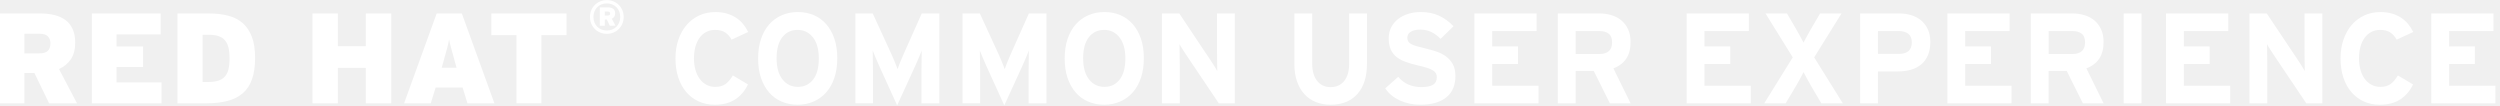
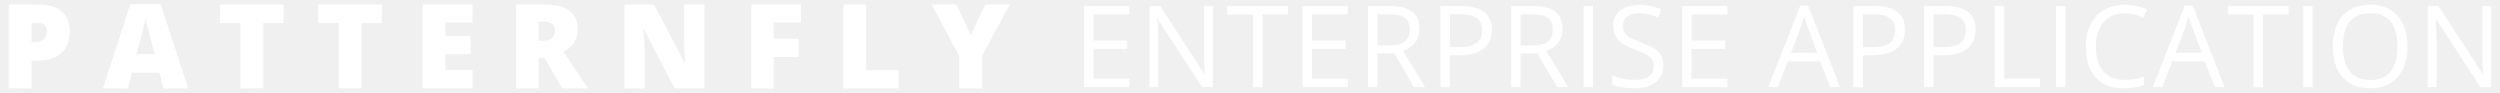
- <svg xmlns="http://www.w3.org/2000/svg" version="1.1" id="Layer_1" x="0px" y="0px" width="237px" height="10px" viewBox="0 0 237 10" enable-background="new 0 0 237 10" xml:space="preserve">
+ <svg xmlns="http://www.w3.org/2000/svg" version="1.1" id="Layer_1" x="0px" y="0px" width="270px" height="10px" viewBox="0 0 270 10" enable-background="new 0 0 270 10" xml:space="preserve">
  <g>
-     <path fill="#FFFFFF" d="M4.653,9.793l-1.39-2.871H2.312v2.871H0V1.276h3.808c0.494,0,0.947,0.051,1.356,0.152   c0.41,0.102,0.761,0.262,1.053,0.48c0.292,0.22,0.518,0.505,0.676,0.857C7.05,3.12,7.129,3.545,7.129,4.05   c0,0.641-0.138,1.163-0.414,1.569C6.438,6.025,6.064,6.332,5.592,6.543l1.707,3.25H4.653z M4.543,3.454   c-0.159-0.17-0.428-0.256-0.801-0.256h-1.43V5.06h1.394c0.392,0,0.668-0.08,0.831-0.243C4.7,4.655,4.782,4.419,4.782,4.111   C4.782,3.844,4.702,3.625,4.543,3.454z" />
-     <path fill="#FFFFFF" d="M8.71,9.793V1.276h6.521V3.26h-4.184v1.144h2.518v1.947h-2.518v1.46h4.269v1.982H8.71z" />
-     <path fill="#FFFFFF" d="M23.891,7.512C23.698,8.06,23.407,8.5,23.017,8.838c-0.391,0.337-0.87,0.578-1.443,0.729   c-0.57,0.149-1.234,0.226-1.988,0.226h-2.761V1.276h2.979c0.665,0,1.271,0.068,1.812,0.207c0.542,0.138,1.004,0.371,1.381,0.699   s0.669,0.76,0.876,1.295c0.206,0.536,0.31,1.205,0.31,2.008C24.184,6.287,24.086,6.963,23.891,7.512z M21.66,4.514   c-0.07-0.285-0.182-0.515-0.334-0.694c-0.155-0.179-0.358-0.31-0.608-0.396c-0.252-0.085-0.56-0.128-0.924-0.128h-0.586v4.478   h0.512c0.365,0,0.678-0.039,0.937-0.115c0.259-0.076,0.472-0.203,0.638-0.378c0.167-0.174,0.286-0.403,0.359-0.692   c0.073-0.287,0.109-0.644,0.109-1.065C21.763,5.133,21.729,4.796,21.66,4.514z" />
-     <path fill="#FFFFFF" d="M34.681,9.793V6.436H32.03v3.357h-2.409V1.276h2.409v3.103h2.651V1.276h2.409v8.517H34.681z" />
-     <path fill="#FFFFFF" d="M44.316,9.793l-0.462-1.498H41.3l-0.463,1.498h-2.53l3.09-8.517h2.385l3.089,8.517H44.316z M43.125,5.862   c-0.073-0.276-0.139-0.515-0.195-0.719c-0.057-0.201-0.107-0.385-0.152-0.547c-0.045-0.162-0.083-0.31-0.115-0.443   c-0.032-0.133-0.061-0.274-0.086-0.42c-0.023,0.146-0.052,0.288-0.085,0.425c-0.032,0.138-0.07,0.289-0.114,0.451   c-0.045,0.161-0.096,0.344-0.153,0.547c-0.056,0.203-0.121,0.438-0.194,0.705l-0.158,0.561h1.41L43.125,5.862z" />
-     <path fill="#FFFFFF" d="M51.324,3.333v6.459h-2.36V3.333h-2.385V1.276h7.129v2.057H51.324z" />
-     <path fill="#FFFFFF" d="M59.002,2.241c-0.081,0.194-0.192,0.363-0.337,0.506c-0.144,0.144-0.311,0.255-0.506,0.337   c-0.195,0.081-0.405,0.122-0.632,0.122c-0.227,0-0.438-0.041-0.633-0.122s-0.364-0.192-0.507-0.337   c-0.143-0.144-0.255-0.312-0.335-0.506c-0.082-0.194-0.123-0.405-0.123-0.632s0.041-0.439,0.123-0.633   c0.079-0.194,0.191-0.363,0.335-0.506c0.144-0.143,0.312-0.255,0.507-0.336c0.195-0.082,0.406-0.123,0.633-0.123   c0.227,0,0.438,0.041,0.632,0.123c0.194,0.08,0.363,0.192,0.506,0.336c0.144,0.143,0.255,0.312,0.337,0.506   c0.081,0.193,0.122,0.406,0.122,0.633C59.124,1.836,59.083,2.046,59.002,2.241z M58.7,1.084c-0.065-0.159-0.153-0.293-0.265-0.405   c-0.112-0.112-0.247-0.199-0.403-0.262c-0.156-0.062-0.323-0.093-0.504-0.093c-0.184,0-0.352,0.031-0.507,0.093   c-0.156,0.062-0.289,0.148-0.4,0.262c-0.112,0.112-0.2,0.246-0.266,0.405c-0.064,0.157-0.097,0.331-0.097,0.524   c0,0.191,0.032,0.366,0.097,0.523c0.065,0.159,0.153,0.293,0.266,0.405c0.111,0.111,0.245,0.199,0.4,0.262   c0.155,0.062,0.323,0.093,0.507,0.093c0.181,0,0.348-0.031,0.504-0.093c0.157-0.062,0.291-0.149,0.403-0.262   c0.111-0.112,0.199-0.246,0.265-0.405c0.064-0.157,0.097-0.332,0.097-0.523C58.796,1.416,58.764,1.242,58.7,1.084z M57.81,2.437   l-0.282-0.584h-0.194v0.584H56.86V0.701h0.778c0.203,0,0.366,0.044,0.49,0.129c0.125,0.086,0.187,0.232,0.187,0.438   c0,0.133-0.029,0.239-0.087,0.321c-0.057,0.081-0.132,0.144-0.227,0.188l0.344,0.659L57.81,2.437L57.81,2.437z M57.788,1.146   c-0.033-0.034-0.088-0.051-0.164-0.051h-0.291v0.376h0.283c0.079,0,0.136-0.016,0.169-0.048c0.035-0.033,0.051-0.08,0.051-0.143   C57.836,1.226,57.821,1.182,57.788,1.146z" />
-     <path fill="#FFFFFF" d="M69.351,3.759c-0.153-0.291-0.354-0.52-0.601-0.681c-0.248-0.162-0.566-0.244-0.955-0.244   c-0.315,0-0.601,0.067-0.852,0.2c-0.252,0.135-0.462,0.321-0.633,0.561c-0.169,0.238-0.3,0.523-0.389,0.852   c-0.089,0.327-0.134,0.69-0.134,1.089c0,0.381,0.045,0.735,0.134,1.063c0.089,0.329,0.221,0.614,0.396,0.858   c0.173,0.242,0.387,0.434,0.637,0.57c0.251,0.139,0.537,0.209,0.853,0.209c0.39,0,0.707-0.086,0.954-0.257   c0.247-0.17,0.484-0.444,0.713-0.828l1.435,0.853c-0.292,0.609-0.695,1.082-1.21,1.418c-0.516,0.338-1.162,0.506-1.941,0.506   c-0.56,0-1.066-0.104-1.52-0.311c-0.455-0.207-0.847-0.5-1.175-0.882s-0.582-0.842-0.76-1.381   c-0.179-0.541-0.268-1.146-0.268-1.819c0-0.647,0.093-1.243,0.278-1.782c0.188-0.539,0.446-1.002,0.779-1.387   c0.332-0.385,0.729-0.686,1.191-0.9c0.462-0.214,0.974-0.322,1.532-0.322c0.397,0,0.759,0.047,1.084,0.14   c0.323,0.094,0.613,0.224,0.869,0.391c0.255,0.166,0.478,0.364,0.67,0.596c0.19,0.231,0.354,0.485,0.491,0.761L69.351,3.759z" />
-     <path fill="#FFFFFF" d="M79.101,7.371c-0.182,0.543-0.439,1.004-0.772,1.381S77.6,9.418,77.137,9.621   c-0.462,0.203-0.968,0.307-1.521,0.307c-0.56,0-1.068-0.102-1.526-0.301c-0.459-0.196-0.852-0.483-1.18-0.863   c-0.329-0.378-0.584-0.836-0.767-1.374C71.96,6.85,71.87,6.235,71.87,5.545c0-0.688,0.091-1.306,0.273-1.85   c0.183-0.541,0.439-1.002,0.773-1.38c0.332-0.377,0.729-0.667,1.191-0.869c0.462-0.203,0.973-0.305,1.532-0.305   c0.552,0,1.057,0.1,1.515,0.298c0.458,0.198,0.851,0.486,1.181,0.864c0.327,0.377,0.584,0.836,0.766,1.374   c0.183,0.541,0.273,1.154,0.273,1.843C79.374,6.211,79.284,6.828,79.101,7.371z M77.064,3.54c-0.372-0.471-0.859-0.706-1.459-0.706   c-0.601,0-1.08,0.231-1.442,0.694c-0.36,0.461-0.541,1.127-0.541,1.993c0,0.868,0.187,1.538,0.559,2.009   c0.374,0.471,0.86,0.705,1.46,0.705s1.081-0.23,1.442-0.693c0.36-0.461,0.541-1.127,0.541-1.994S77.437,4.01,77.064,3.54z" />
-     <path fill="#FFFFFF" d="M87.355,9.793V6.666c0-0.113,0.002-0.26,0.007-0.438c0.003-0.177,0.006-0.36,0.006-0.546   c0-0.188,0.001-0.361,0.006-0.523c0.004-0.162,0.006-0.283,0.006-0.365c-0.064,0.162-0.151,0.378-0.262,0.645   c-0.109,0.269-0.222,0.524-0.336,0.769L85.05,9.989l-1.722-3.784c-0.113-0.244-0.225-0.5-0.334-0.769   c-0.109-0.267-0.196-0.482-0.261-0.645c0,0.081,0.001,0.203,0.006,0.365c0.004,0.162,0.006,0.338,0.006,0.523   s0.003,0.369,0.006,0.546c0.005,0.18,0.007,0.325,0.007,0.438v3.127h-1.666V1.276h1.643l1.771,3.854   c0.057,0.123,0.112,0.25,0.169,0.385c0.057,0.134,0.111,0.266,0.164,0.396c0.052,0.129,0.101,0.25,0.146,0.365   c0.044,0.112,0.079,0.206,0.103,0.279c0.058-0.162,0.138-0.38,0.244-0.651s0.217-0.528,0.33-0.772l1.719-3.855h1.667v8.516H87.355   L87.355,9.793z" />
-     <path fill="#FFFFFF" d="M97.513,9.793V6.666c0-0.113,0.002-0.26,0.007-0.438c0.003-0.177,0.006-0.36,0.006-0.546   c0-0.188,0.001-0.361,0.006-0.523c0.004-0.163,0.006-0.284,0.006-0.366c-0.065,0.162-0.152,0.377-0.262,0.645   c-0.109,0.268-0.222,0.523-0.336,0.768l-1.732,3.783l-1.723-3.783c-0.113-0.242-0.225-0.5-0.333-0.768   c-0.109-0.268-0.197-0.482-0.262-0.645c0,0.081,0.002,0.203,0.007,0.366c0.005,0.161,0.006,0.336,0.006,0.522   s0.002,0.369,0.006,0.546c0.005,0.18,0.008,0.325,0.008,0.439v3.125h-1.669V1.276h1.642l1.773,3.854   c0.057,0.123,0.112,0.25,0.169,0.385c0.057,0.134,0.111,0.266,0.164,0.396c0.052,0.129,0.101,0.25,0.145,0.365   c0.045,0.112,0.079,0.206,0.104,0.279c0.056-0.162,0.137-0.38,0.243-0.651c0.106-0.271,0.216-0.528,0.329-0.772l1.72-3.855h1.667   v8.516H97.513L97.513,9.793z" />
-     <path fill="#FFFFFF" d="M108.163,7.371c-0.183,0.543-0.44,1.004-0.772,1.381c-0.333,0.377-0.73,0.666-1.192,0.869   c-0.461,0.203-0.969,0.307-1.52,0.307c-0.561,0-1.069-0.102-1.527-0.301c-0.458-0.196-0.852-0.483-1.18-0.863   c-0.329-0.378-0.584-0.836-0.767-1.374c-0.183-0.54-0.273-1.154-0.273-1.845c0-0.688,0.091-1.306,0.273-1.85   c0.183-0.541,0.439-1.002,0.773-1.38c0.331-0.377,0.729-0.667,1.19-0.869c0.463-0.203,0.975-0.305,1.533-0.305   c0.552,0,1.057,0.1,1.515,0.298c0.458,0.198,0.851,0.486,1.181,0.864c0.327,0.377,0.583,0.836,0.766,1.374   c0.184,0.541,0.273,1.154,0.273,1.843C108.436,6.211,108.346,6.828,108.163,7.371z M106.124,3.54   c-0.372-0.471-0.859-0.706-1.46-0.706c-0.6,0-1.079,0.231-1.441,0.694c-0.36,0.461-0.541,1.127-0.541,1.993   c0,0.868,0.187,1.538,0.56,2.009s0.859,0.705,1.459,0.705c0.601,0,1.081-0.23,1.442-0.693c0.36-0.461,0.541-1.127,0.541-1.994   S106.498,4.01,106.124,3.54z" />
-     <path fill="#FFFFFF" d="M115.54,9.793l-3.125-4.648c-0.106-0.162-0.219-0.334-0.336-0.517c-0.117-0.182-0.205-0.329-0.261-0.443   c0,0.08,0.002,0.2,0.006,0.358c0.003,0.158,0.006,0.331,0.006,0.517c0,0.179,0.002,0.358,0.006,0.535   c0.005,0.179,0.006,0.329,0.006,0.45v3.748h-1.69V1.276h1.643l3.008,4.501c0.104,0.162,0.216,0.334,0.334,0.518   c0.116,0.183,0.202,0.33,0.261,0.443c0-0.082-0.003-0.201-0.007-0.359c-0.005-0.157-0.007-0.325-0.007-0.504   c0-0.188-0.002-0.369-0.006-0.547c-0.005-0.18-0.007-0.33-0.007-0.451V1.276h1.69v8.517H115.54z" />
-     <path fill="#FFFFFF" d="M128.68,8.91c-0.605,0.676-1.453,1.018-2.537,1.018c-0.512,0-0.979-0.088-1.402-0.256   c-0.426-0.172-0.787-0.42-1.086-0.75c-0.301-0.328-0.533-0.731-0.699-1.209c-0.166-0.479-0.25-1.03-0.25-1.654V1.276h1.691v4.757   c0,0.688,0.154,1.231,0.463,1.629c0.311,0.396,0.736,0.597,1.283,0.597c0.545,0,0.975-0.194,1.287-0.583   c0.312-0.391,0.469-0.928,0.469-1.618V1.275h1.691v4.756C129.592,7.272,129.287,8.232,128.68,8.91z" />
-     <path fill="#FFFFFF" d="M137.779,8.322c-0.131,0.332-0.334,0.617-0.609,0.856c-0.275,0.237-0.621,0.424-1.041,0.553   c-0.416,0.131-0.918,0.195-1.502,0.195c-0.713,0-1.363-0.142-1.947-0.414c-0.582-0.276-1.037-0.654-1.361-1.134l1.229-1.094   c0.301,0.349,0.635,0.599,1.004,0.748c0.369,0.15,0.762,0.225,1.174,0.225c0.514,0,0.887-0.073,1.125-0.221   c0.24-0.146,0.359-0.382,0.359-0.705c0-0.138-0.023-0.258-0.072-0.358s-0.141-0.195-0.273-0.285   c-0.133-0.089-0.326-0.174-0.576-0.255c-0.252-0.08-0.578-0.167-0.975-0.256c-0.391-0.09-0.748-0.194-1.076-0.316   c-0.33-0.122-0.611-0.275-0.848-0.462c-0.234-0.187-0.416-0.422-0.547-0.705c-0.129-0.284-0.193-0.637-0.193-1.06   c0-0.389,0.078-0.736,0.238-1.045c0.156-0.309,0.375-0.57,0.65-0.784c0.273-0.216,0.598-0.38,0.965-0.494   c0.371-0.113,0.768-0.17,1.188-0.17c0.664,0,1.248,0.119,1.746,0.355s0.951,0.568,1.357,0.993l-1.23,1.195   c-0.275-0.285-0.568-0.502-0.881-0.652c-0.311-0.149-0.664-0.225-1.053-0.225c-0.227,0-0.418,0.022-0.57,0.066   c-0.154,0.045-0.279,0.104-0.377,0.176c-0.1,0.074-0.166,0.154-0.207,0.243c-0.041,0.09-0.062,0.184-0.062,0.279   c0,0.138,0.027,0.253,0.08,0.347c0.053,0.093,0.143,0.176,0.271,0.249c0.131,0.073,0.307,0.142,0.523,0.206   c0.221,0.064,0.498,0.138,0.84,0.219c0.34,0.081,0.678,0.177,1.016,0.286c0.336,0.109,0.641,0.261,0.912,0.454   c0.271,0.194,0.492,0.441,0.662,0.74c0.172,0.301,0.256,0.682,0.256,1.143C137.971,7.623,137.908,7.99,137.779,8.322z" />
-     <path fill="#FFFFFF" d="M139.773,9.793V1.276h5.898v1.666h-4.209v1.46h2.445v1.666h-2.445v2.057h4.393v1.668H139.773z" />
-     <path fill="#FFFFFF" d="M152.615,9.793l-1.525-3.066h-1.719v3.066h-1.689V1.276h3.965c0.398,0,0.775,0.055,1.133,0.164   c0.355,0.109,0.668,0.278,0.936,0.505c0.268,0.228,0.48,0.509,0.633,0.846c0.154,0.337,0.23,0.732,0.23,1.187   c0,0.641-0.135,1.165-0.406,1.575c-0.271,0.407-0.68,0.719-1.223,0.93l1.629,3.31H152.615L152.615,9.793z M152.502,3.191   c-0.217-0.166-0.516-0.249-0.898-0.249h-2.232v2.179h2.232c0.814,0,1.223-0.367,1.223-1.102   C152.826,3.632,152.717,3.355,152.502,3.191z" />
-     <path fill="#FFFFFF" d="M159.893,9.793V1.276h5.9v1.666h-4.209v1.46h2.443v1.666h-2.443v2.057h4.391v1.668H159.893z" />
-     <path fill="#FFFFFF" d="M172.664,9.793l-0.766-1.289c-0.072-0.131-0.156-0.274-0.25-0.434c-0.092-0.158-0.182-0.316-0.268-0.474   c-0.084-0.158-0.164-0.306-0.236-0.438c-0.074-0.134-0.131-0.24-0.17-0.322c-0.041,0.082-0.096,0.188-0.164,0.322   c-0.068,0.133-0.146,0.278-0.23,0.432c-0.086,0.154-0.174,0.312-0.268,0.475s-0.182,0.309-0.262,0.439l-0.768,1.289h-2.031   l2.701-4.356l-2.58-4.159h2.033l0.645,1.095c0.072,0.13,0.154,0.274,0.248,0.432c0.094,0.158,0.184,0.315,0.268,0.474   c0.086,0.158,0.164,0.304,0.238,0.438c0.072,0.134,0.129,0.241,0.17,0.322c0.039-0.081,0.098-0.188,0.17-0.322   c0.072-0.134,0.152-0.278,0.236-0.432c0.086-0.154,0.172-0.311,0.262-0.469c0.09-0.158,0.176-0.306,0.256-0.443l0.645-1.095h2.031   l-2.59,4.159l2.713,4.356H172.664z" />
-     <path fill="#FFFFFF" d="M182.762,5.248c-0.156,0.354-0.369,0.645-0.645,0.871c-0.277,0.226-0.605,0.393-0.982,0.498   c-0.379,0.104-0.787,0.156-1.227,0.156h-1.877v3.02h-1.691V1.276h3.723c0.396,0,0.775,0.055,1.131,0.164   c0.357,0.109,0.67,0.278,0.938,0.505c0.268,0.228,0.48,0.509,0.633,0.846c0.154,0.337,0.23,0.732,0.23,1.187   C182.992,4.473,182.916,4.896,182.762,5.248z M180.906,3.203c-0.225-0.173-0.527-0.26-0.91-0.26h-1.965v2.165h1.988   c0.812,0,1.221-0.365,1.221-1.095C181.24,3.645,181.129,3.374,180.906,3.203z" />
-     <path fill="#FFFFFF" d="M184.611,9.793V1.276h5.898v1.666h-4.209v1.46h2.445v1.666h-2.445v2.057h4.393v1.668H184.611z" />
-     <path fill="#FFFFFF" d="M197.453,9.793l-1.525-3.066h-1.719v3.066h-1.691V1.276h3.969c0.395,0,0.773,0.055,1.131,0.164   c0.355,0.109,0.67,0.278,0.938,0.505c0.268,0.228,0.479,0.509,0.633,0.846c0.152,0.337,0.23,0.732,0.23,1.187   c0,0.641-0.137,1.165-0.408,1.575c-0.271,0.407-0.68,0.719-1.221,0.93l1.629,3.31H197.453L197.453,9.793z M197.34,3.191   c-0.217-0.166-0.514-0.249-0.895-0.249h-2.234v2.179h2.234c0.812,0,1.219-0.367,1.219-1.102   C197.662,3.632,197.557,3.355,197.34,3.191z" />
-     <path fill="#FFFFFF" d="M201.326,9.793V1.276h1.689v8.517H201.326z" />
-     <path fill="#FFFFFF" d="M205.338,9.793V1.276h5.902v1.666h-4.211v1.46h2.445v1.666h-2.445v2.057h4.391v1.668H205.338z" />
-     <path fill="#FFFFFF" d="M218.635,9.793l-3.125-4.648c-0.104-0.162-0.219-0.334-0.336-0.517c-0.117-0.182-0.205-0.329-0.26-0.443   c0,0.08,0.002,0.2,0.006,0.358c0.004,0.158,0.006,0.331,0.006,0.517c0,0.179,0.002,0.358,0.006,0.535   c0.004,0.179,0.006,0.329,0.006,0.45v3.748h-1.688V1.276h1.641l3.008,4.501c0.105,0.162,0.217,0.334,0.334,0.518   c0.117,0.183,0.203,0.33,0.26,0.443c0-0.082-0.002-0.201-0.006-0.359c-0.004-0.157-0.008-0.325-0.008-0.504   c0-0.188-0.002-0.369-0.006-0.547c-0.004-0.179-0.006-0.329-0.006-0.451V1.276h1.691v8.517H218.635z" />
-     <path fill="#FFFFFF" d="M227.199,3.759c-0.154-0.291-0.355-0.52-0.602-0.681c-0.248-0.162-0.566-0.244-0.953-0.244   c-0.318,0-0.602,0.067-0.854,0.2c-0.25,0.135-0.463,0.321-0.631,0.561c-0.172,0.238-0.305,0.523-0.393,0.852   c-0.09,0.327-0.133,0.69-0.133,1.089c0,0.381,0.043,0.735,0.133,1.063c0.088,0.329,0.223,0.614,0.396,0.858   c0.174,0.242,0.387,0.434,0.639,0.57c0.25,0.139,0.535,0.209,0.854,0.209c0.389,0,0.707-0.086,0.951-0.257   c0.248-0.17,0.484-0.444,0.715-0.828l1.436,0.853c-0.293,0.609-0.695,1.082-1.211,1.418c-0.516,0.338-1.162,0.506-1.939,0.506   c-0.561,0-1.068-0.104-1.521-0.311s-0.846-0.5-1.174-0.882s-0.582-0.842-0.76-1.381c-0.18-0.541-0.268-1.146-0.268-1.819   c0-0.647,0.092-1.243,0.279-1.782c0.186-0.539,0.443-1.002,0.775-1.387c0.332-0.385,0.73-0.686,1.191-0.9   c0.463-0.215,0.975-0.322,1.533-0.322c0.396,0,0.76,0.047,1.084,0.14c0.324,0.094,0.613,0.224,0.869,0.391   c0.256,0.166,0.479,0.364,0.668,0.596c0.191,0.231,0.355,0.485,0.494,0.761L227.199,3.759z" />
-     <path fill="#FFFFFF" d="M230.484,9.793V1.276h5.898v1.666h-4.207v1.46h2.445v1.666h-2.445v2.057h4.391v1.668H230.484z" />
+     <g>
+       <path fill="#FFFFFF" d="M121.965,9.413h-4.883V0.656h4.883v0.903h-3.862V4.38h3.63v0.898h-3.63V8.5h3.862V9.413z" />
+       <path fill="#FFFFFF" d="M130.988,9.413h-1.158l-4.789-7.352h-0.046c0.062,0.864,0.095,1.655,0.095,2.374v4.978h-0.94V0.656h1.15    l4.774,7.317h0.045c-0.006-0.107-0.022-0.453-0.051-1.041c-0.028-0.582-0.039-0.998-0.028-1.254V0.656h0.951v8.753h-0.003V9.413    L130.988,9.413z" />
+       <path fill="#FFFFFF" d="M136.339,9.413h-1.018V1.561h-2.771V0.656h6.564v0.903h-2.771v7.852h-0.002v0.002H136.339z" />
+       <path fill="#FFFFFF" d="M145.554,9.413h-4.877V0.656h4.877v0.903h-3.859V4.38h3.631v0.898h-3.631V8.5h3.859V9.413z" />
+       <path fill="#FFFFFF" d="M148.761,5.769v3.641h-1.018V0.656h2.402c1.074,0,1.865,0.204,2.379,0.614    c0.514,0.412,0.771,1.032,0.771,1.858c0,1.156-0.586,1.94-1.764,2.349l2.383,3.934h-1.207l-2.121-3.645h-1.826V5.769    L148.761,5.769z M148.761,4.897h1.396c0.719,0,1.244-0.142,1.582-0.428c0.334-0.286,0.504-0.714,0.504-1.285    c0-0.582-0.17-0.997-0.512-1.254c-0.34-0.255-0.889-0.381-1.643-0.381h-1.324v3.349h-0.004V4.897z" />
+       <path fill="#FFFFFF" d="M161.124,3.209c0,0.884-0.301,1.567-0.904,2.046c-0.605,0.477-1.475,0.714-2.6,0.714h-1.031v3.444h-1.016    V0.656h2.27C160.03,0.656,161.124,1.504,161.124,3.209z M156.589,5.092h0.92c0.898,0,1.555-0.146,1.959-0.435    c0.4-0.293,0.604-0.759,0.604-1.404c0-0.577-0.188-1.006-0.568-1.295c-0.381-0.279-0.973-0.423-1.773-0.423h-1.139v3.557H156.589z    " />
+       <path fill="#FFFFFF" d="M164.22,5.769v3.641h-1.02V0.656h2.402c1.074,0,1.865,0.204,2.383,0.614    c0.512,0.412,0.771,1.032,0.771,1.858c0,1.156-0.588,1.94-1.762,2.349l2.379,3.934h-1.205l-2.119-3.645h-1.826v0.002H164.22z     M164.22,4.897h1.395c0.719,0,1.244-0.142,1.582-0.428c0.334-0.286,0.504-0.714,0.504-1.285c0-0.582-0.17-0.997-0.51-1.254    c-0.34-0.255-0.887-0.381-1.645-0.381h-1.322v3.349h-0.004V4.897z" />
+       <path fill="#FFFFFF" d="M171.03,9.413V0.656h1.018v8.753h-1.018V9.413z" />
+       <path fill="#FFFFFF" d="M179.636,7.081c0,0.773-0.281,1.374-0.838,1.805c-0.561,0.434-1.318,0.646-2.277,0.646    c-1.039,0-1.836-0.134-2.395-0.4V8.147c0.357,0.152,0.75,0.272,1.174,0.357c0.422,0.088,0.844,0.131,1.258,0.131    c0.68,0,1.188-0.129,1.531-0.384c0.346-0.257,0.514-0.62,0.514-1.073c0-0.304-0.061-0.556-0.184-0.748    c-0.119-0.194-0.318-0.375-0.607-0.537c-0.285-0.162-0.721-0.351-1.301-0.558c-0.816-0.29-1.398-0.636-1.748-1.036    c-0.352-0.398-0.525-0.92-0.525-1.562c0-0.674,0.254-1.211,0.764-1.611c0.508-0.398,1.178-0.599,2.014-0.599    c0.869,0,1.672,0.161,2.398,0.48l-0.316,0.884c-0.725-0.3-1.428-0.454-2.109-0.454c-0.539,0-0.959,0.114-1.266,0.347    c-0.303,0.231-0.453,0.553-0.453,0.965c0,0.305,0.057,0.551,0.168,0.745c0.115,0.195,0.303,0.372,0.566,0.533    c0.268,0.161,0.672,0.34,1.221,0.535c0.92,0.327,1.551,0.679,1.896,1.056C179.462,5.995,179.636,6.483,179.636,7.081z" />
+       <path fill="#FFFFFF" d="M186.556,9.413h-4.881V0.656h4.881v0.903h-3.863V4.38h3.633v0.898h-3.633V8.5h3.863V9.413z" />
+       <path fill="#FFFFFF" d="M197.677,9.413l-1.09-2.785h-3.51l-1.078,2.785h-1.031l3.463-8.793h0.854l3.443,8.793H197.677z     M196.267,5.71l-1.018-2.712c-0.131-0.345-0.271-0.766-0.406-1.263c-0.09,0.383-0.211,0.804-0.377,1.263l-1.031,2.712H196.267z" />
+       <path fill="#FFFFFF" d="M205.733,3.209c0,0.884-0.303,1.567-0.908,2.046c-0.607,0.477-1.473,0.714-2.596,0.714h-1.031v3.444    h-1.021V0.656h2.273C204.642,0.656,205.733,1.504,205.733,3.209z M201.2,5.092h0.914c0.902,0,1.557-0.146,1.961-0.435    c0.398-0.293,0.605-0.759,0.605-1.404c0-0.577-0.189-1.006-0.57-1.295c-0.381-0.279-0.969-0.423-1.773-0.423H201.2V5.092    L201.2,5.092z" />
+       <path fill="#FFFFFF" d="M213.366,3.209c0,0.884-0.307,1.567-0.908,2.046c-0.607,0.477-1.473,0.714-2.598,0.714h-1.031v3.444h-1.02    V0.656h2.271C212.269,0.656,213.366,1.504,213.366,3.209z M208.827,5.092h0.918c0.904,0,1.559-0.146,1.959-0.435    c0.404-0.293,0.604-0.759,0.604-1.404c0-0.577-0.188-1.006-0.566-1.295c-0.381-0.279-0.971-0.423-1.773-0.423h-1.141V5.092    L208.827,5.092z" />
+       <path fill="#FFFFFF" d="M215.44,9.413V0.656h1.021v7.832h3.857V9.41h-4.879V9.413z" />
+       <path fill="#FFFFFF" d="M222.052,9.413V0.656h1.021v8.753h-1.021V9.413z" />
+       <path fill="#FFFFFF" d="M229.466,1.44c-0.959,0-1.721,0.32-2.279,0.959c-0.557,0.642-0.834,1.518-0.834,2.633    c0,1.146,0.27,2.031,0.807,2.656c0.537,0.621,1.303,0.937,2.299,0.937c0.611,0,1.309-0.108,2.09-0.327v0.891    c-0.605,0.229-1.355,0.343-2.244,0.343c-1.289,0-2.285-0.396-2.988-1.181c-0.699-0.776-1.051-1.891-1.051-3.333    c0-0.902,0.17-1.69,0.506-2.371c0.336-0.678,0.824-1.202,1.461-1.569s1.387-0.551,2.248-0.551c0.918,0,1.719,0.168,2.408,0.504    l-0.432,0.875C230.798,1.594,230.13,1.44,229.466,1.44z" />
+       <path fill="#FFFFFF" d="M239.204,9.413l-1.09-2.785h-3.512l-1.074,2.785h-1.031l3.459-8.793h0.857l3.445,8.793H239.204z     M237.798,5.71l-1.018-2.712c-0.133-0.345-0.27-0.766-0.406-1.263c-0.088,0.383-0.215,0.804-0.377,1.263l-1.033,2.712H237.798z" />
+       <path fill="#FFFFFF" d="M244.401,9.413h-1.016V1.561h-2.773V0.656h6.564v0.903h-2.771v7.852h-0.004V9.413z" />
+       <path fill="#FFFFFF" d="M248.743,9.413V0.656h1.018v8.753h-1.018V9.413z" />
+       <path fill="#FFFFFF" d="M260.005,5.021c0,1.402-0.354,2.503-1.062,3.305c-0.707,0.806-1.691,1.206-2.955,1.206    c-1.291,0-2.285-0.396-2.988-1.186c-0.699-0.789-1.051-1.901-1.051-3.338c0-1.424,0.354-2.532,1.057-3.312    c0.699-0.785,1.703-1.18,2.99-1.18c1.262,0,2.24,0.399,2.951,1.2C259.655,2.513,260.005,3.614,260.005,5.021z M253.03,5.021    c0,1.186,0.25,2.085,0.754,2.697c0.508,0.613,1.242,0.922,2.203,0.922c0.973,0,1.705-0.311,2.201-0.918    c0.494-0.615,0.738-1.516,0.738-2.702c0-1.179-0.244-2.072-0.736-2.681c-0.49-0.61-1.223-0.914-2.189-0.914    c-0.969,0-1.705,0.306-2.213,0.918C253.282,2.96,253.03,3.851,253.03,5.021z" />
+       <path fill="#FFFFFF" d="M269.044,9.413h-1.162l-4.783-7.352h-0.049c0.061,0.864,0.094,1.655,0.094,2.374v4.978H262.2V0.656h1.152    l4.771,7.319h0.049c-0.012-0.108-0.025-0.455-0.055-1.041c-0.027-0.582-0.041-0.998-0.029-1.256V0.656h0.951v8.755h0.006v0.002    H269.044z" />
+     </g>
+     <g>
+       <path fill="#FFFFFF" d="M7.533,3.368c0,1.013-0.298,1.796-0.896,2.348C6.04,6.269,5.191,6.544,4.093,6.544H3.403v3.008H0.954    V0.485h3.139c1.145,0,2.005,0.25,2.58,0.75C7.246,1.736,7.533,2.447,7.533,3.368z M3.403,4.547h0.447    c0.368,0,0.66-0.103,0.877-0.31s0.326-0.492,0.326-0.856c0-0.612-0.339-0.918-1.018-0.918H3.403V4.547z" />
+       <path fill="#FFFFFF" d="M17.652,9.552l-0.446-1.699h-2.944l-0.459,1.699h-2.691l2.958-9.104h3.268l2.995,9.104H17.652z     M16.697,5.843l-0.39-1.489c-0.092-0.33-0.202-0.758-0.333-1.283c-0.13-0.525-0.216-0.901-0.257-1.128    c-0.037,0.211-0.111,0.558-0.221,1.042c-0.108,0.483-0.353,1.437-0.729,2.857H16.697z" />
+       <path fill="#FFFFFF" d="M28.423,9.552h-2.449V2.488H23.76V0.485h6.871v2.003h-2.208V9.552z" />
+       <path fill="#FFFFFF" d="M39.037,9.552h-2.449V2.488h-2.214V0.485h6.871v2.003h-2.208V9.552z" />
+       <path fill="#FFFFFF" d="M51.035,9.552h-5.382V0.485h5.382V2.45h-2.933v1.427h2.716v1.966h-2.716v1.711h2.933V9.552z" />
+       <path fill="#FFFFFF" d="M58.184,6.253v3.299h-2.449V0.485h2.97c2.464,0,3.696,0.893,3.696,2.679c0,1.05-0.513,1.862-1.538,2.437    l2.642,3.951h-2.777l-1.922-3.299H58.184z M58.184,4.41h0.459c0.855,0,1.284-0.378,1.284-1.135c0-0.625-0.42-0.937-1.26-0.937    h-0.483V4.41z" />
+       <path fill="#FFFFFF" d="M76.072,9.552H72.86L69.55,3.164h-0.057c0.079,1.004,0.118,1.771,0.118,2.301v4.086h-2.17V0.485h3.2    l3.299,6.301h0.037c-0.059-0.914-0.086-1.648-0.086-2.202V0.485h2.183v9.066H76.072z" />
+       <path fill="#FFFFFF" d="M83.557,9.552h-2.412V0.485h5.356V2.45h-2.944v1.73h2.716v1.965h-2.716V9.552z" />
+       <path fill="#FFFFFF" d="M91.102,9.552V0.485h2.449v7.088h3.49v1.979H91.102z" />
+       <path fill="#FFFFFF" d="M104.842,3.846l1.562-3.361h2.654l-2.983,5.525v3.541h-2.468V6.085l-2.983-5.6h2.667L104.842,3.846z" />
+     </g>
  </g>
</svg>
